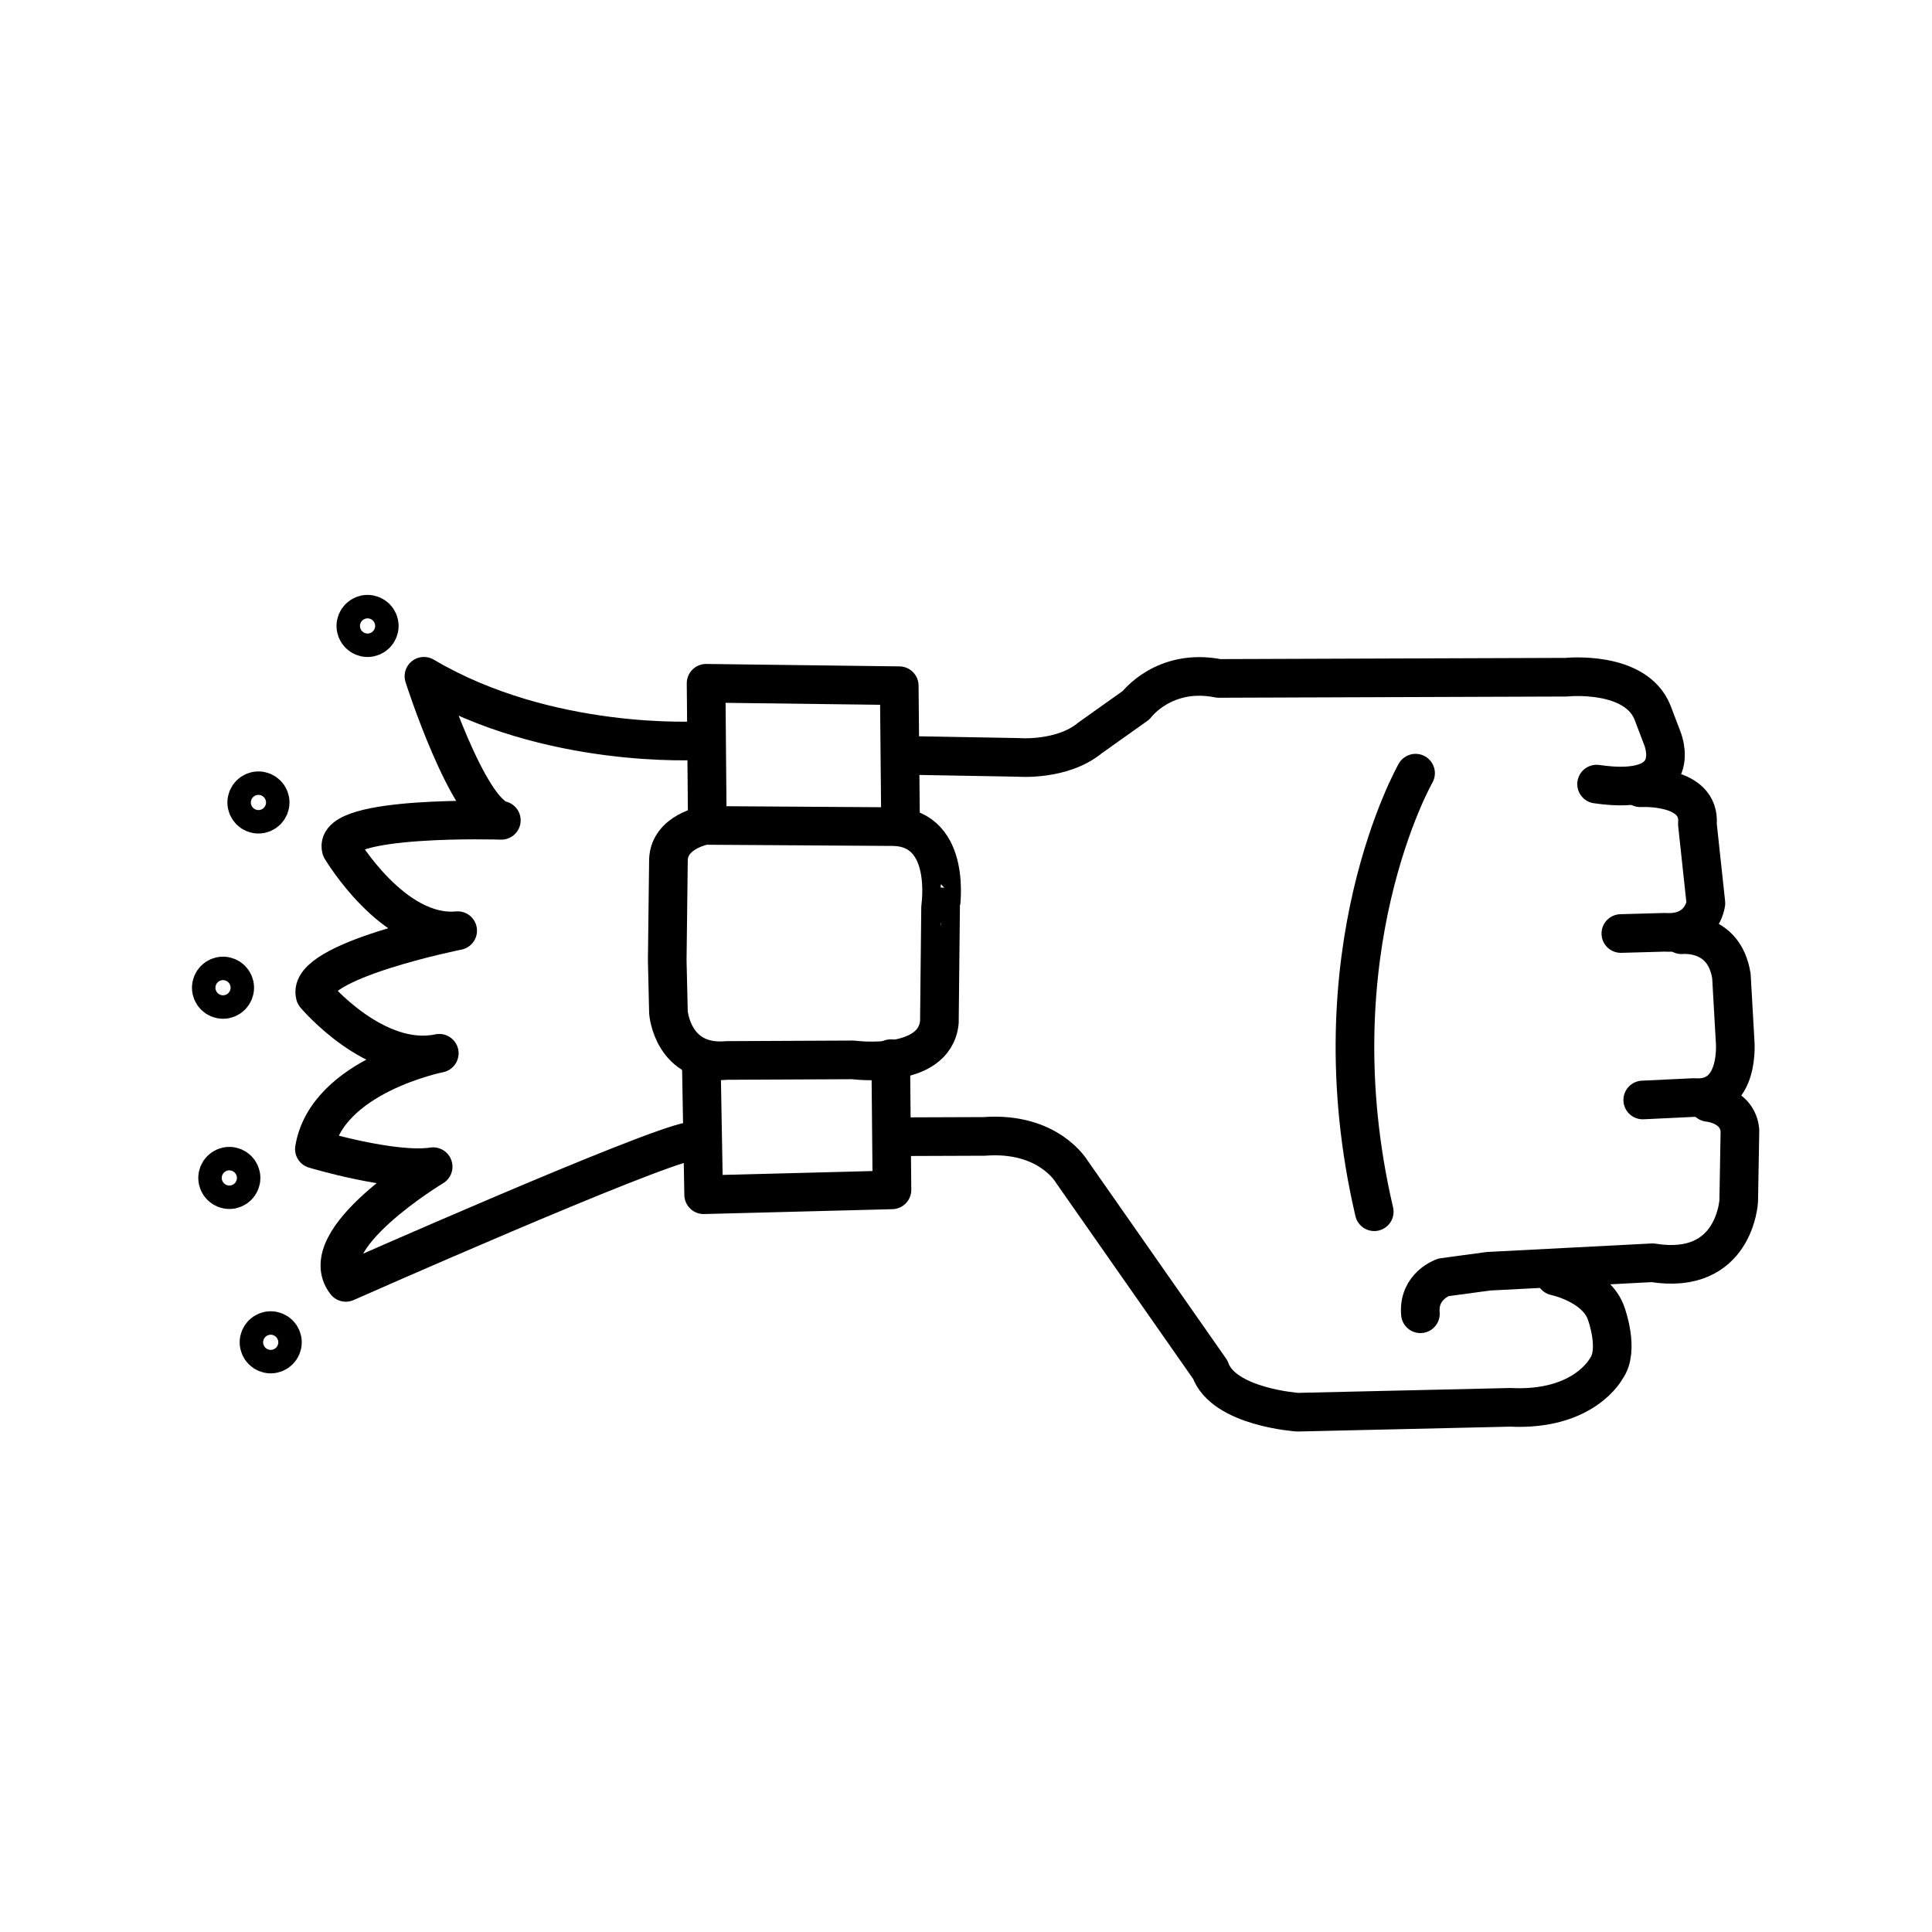
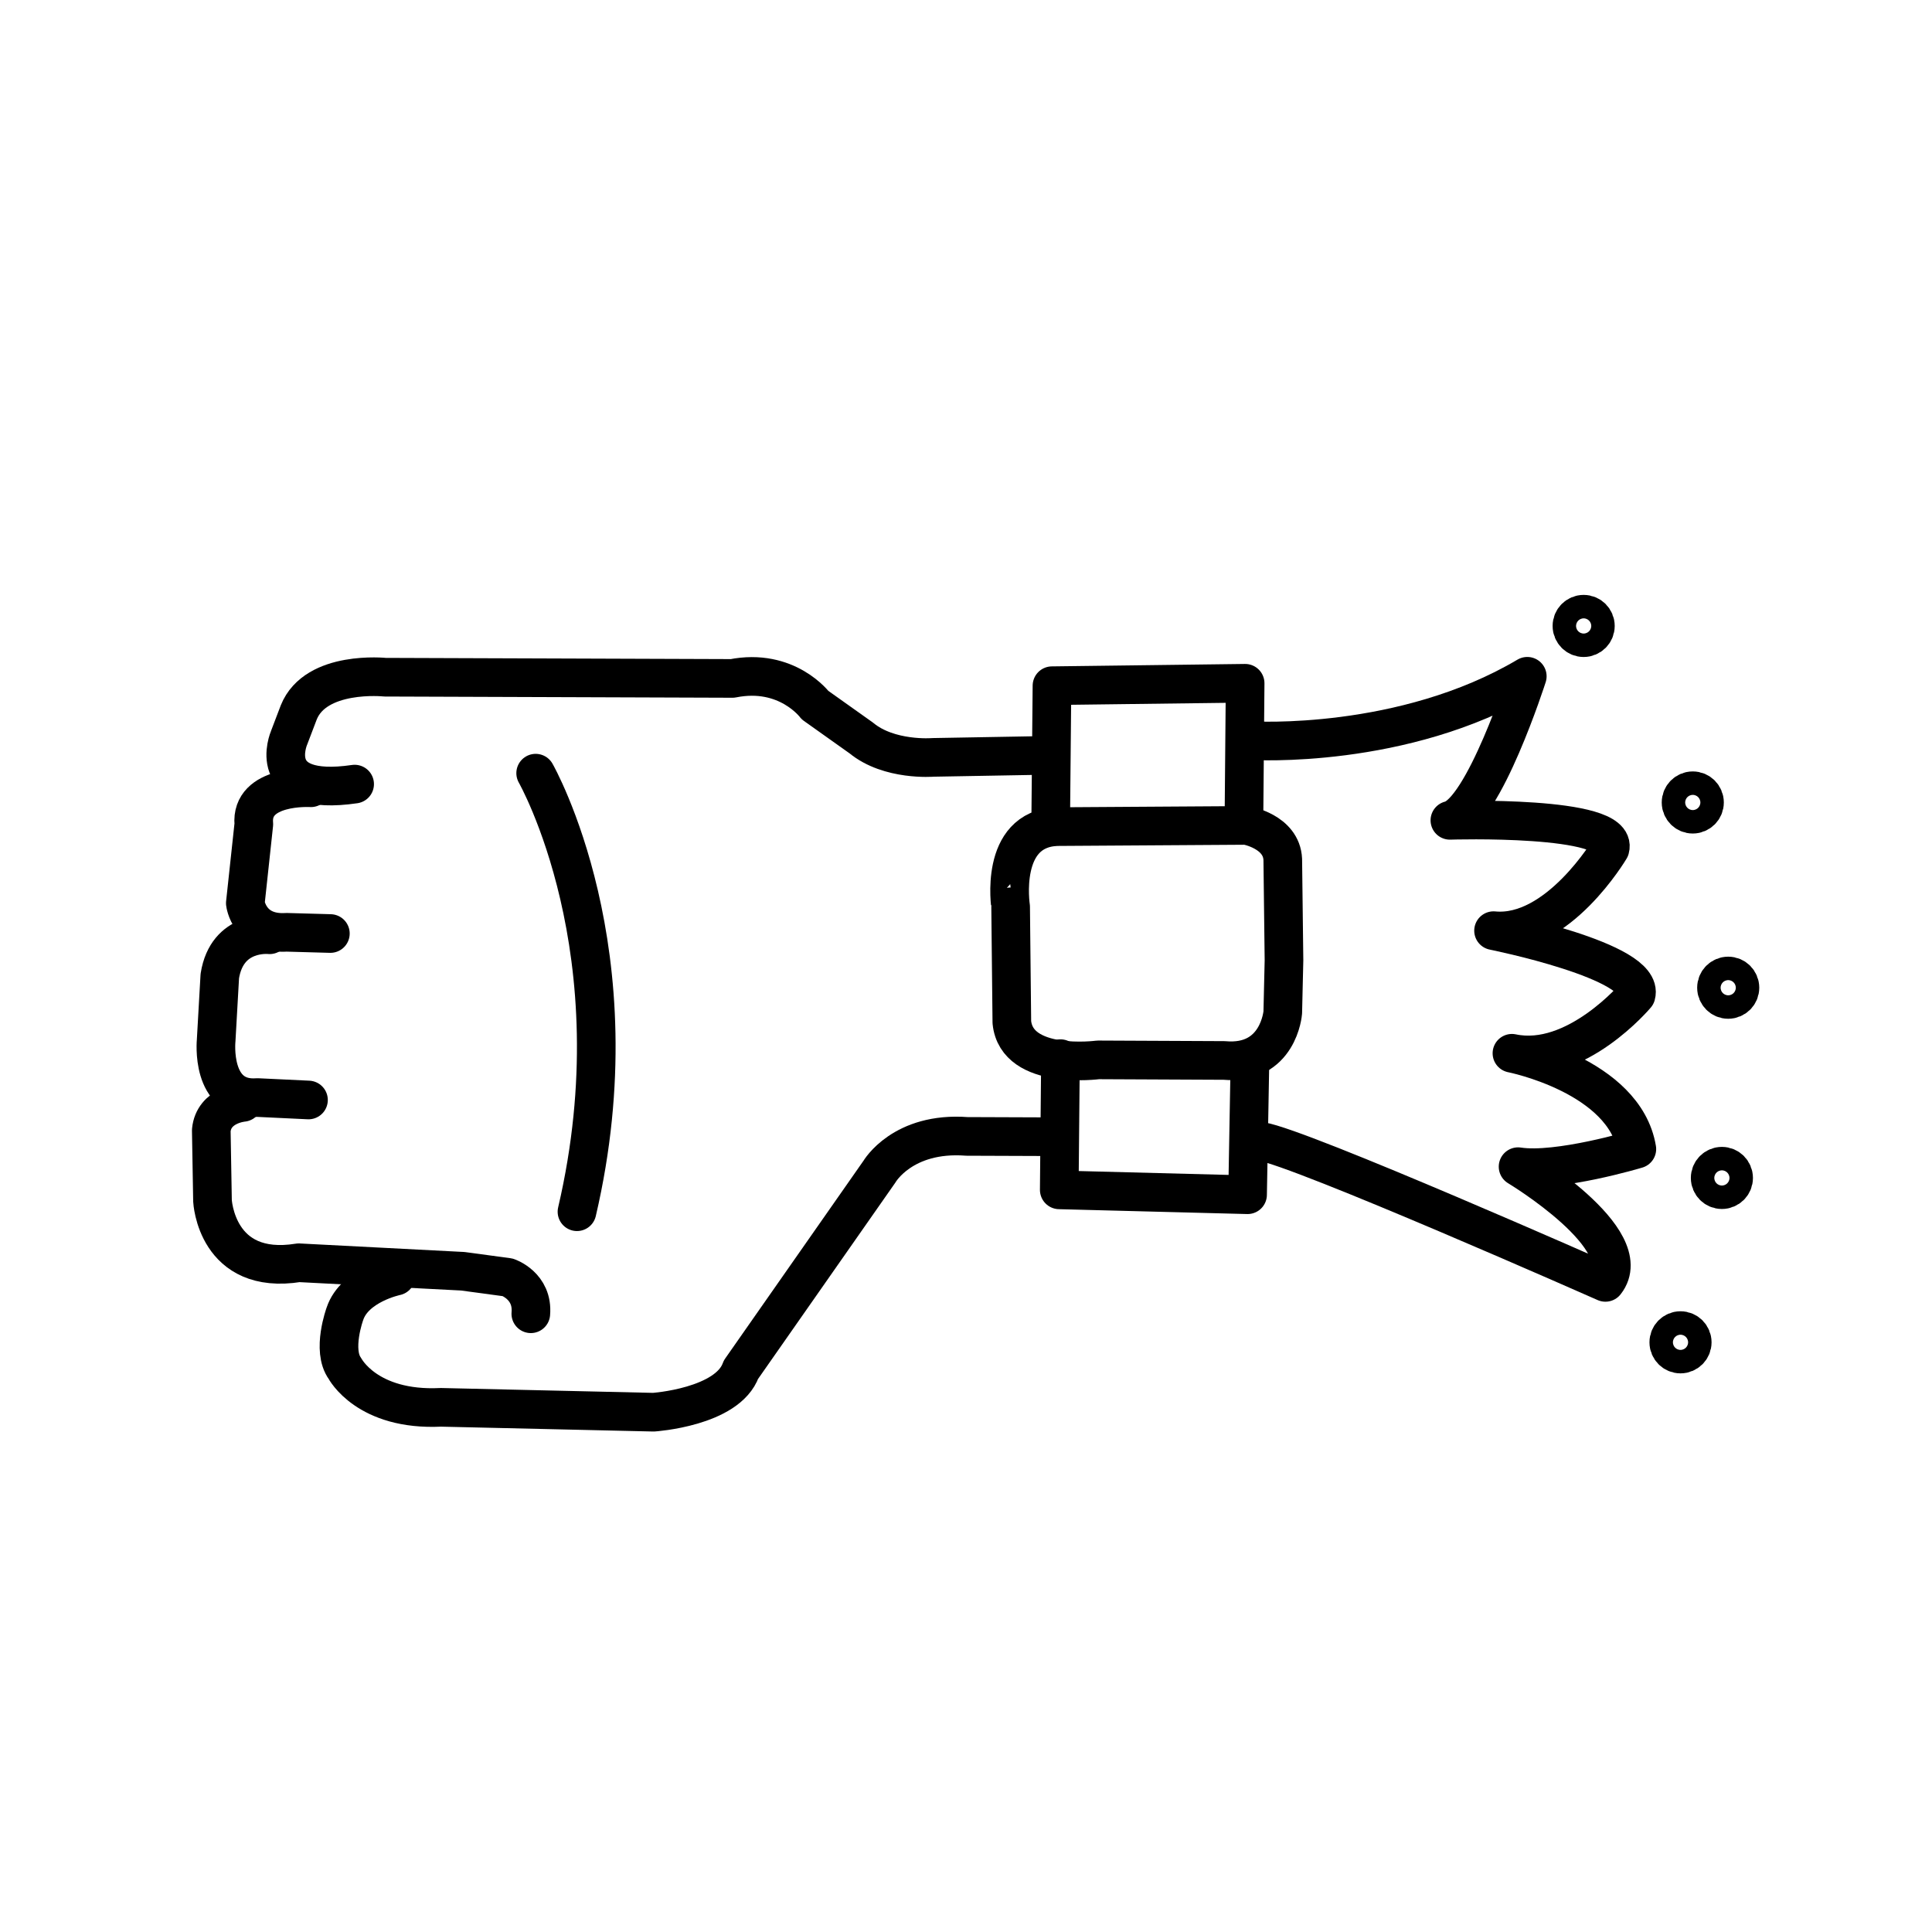
- <svg xmlns="http://www.w3.org/2000/svg" version="1.1" x="0px" y="0px" viewBox="0 0 100 100" enable-background="new 0 0 100 100" xml:space="preserve">
-   <path fill="none" stroke="#000000" stroke-width="2" stroke-linecap="round" stroke-linejoin="round" stroke-miterlimit="10" d="  M46.776,39.097l5.932,0.105c0,0,2.264,0.189,3.71-1.006l2.389-1.698c0,0,1.446-1.949,4.276-1.383l17.984-0.063  c0,0,3.584-0.377,4.465,1.824l0.503,1.32c0,0,1.32,3.081-3.396,2.389" />
-   <path fill="none" stroke="#000000" stroke-width="2" stroke-linecap="round" stroke-linejoin="round" stroke-miterlimit="10" d="  M84.902,40.774c0,0,3.144-0.189,2.955,1.886l0.44,4.087c0,0-0.189,1.635-2.138,1.509l-2.264,0.063" />
-   <path fill="none" stroke="#000000" stroke-width="2" stroke-linecap="round" stroke-linejoin="round" stroke-miterlimit="10" d="  M87.04,48.383c0,0,2.201-0.252,2.578,2.138l0.189,3.333c0,0,0.314,3.144-2.138,2.955l-2.641,0.126" />
-   <path fill="none" stroke="#000000" stroke-width="2" stroke-linecap="round" stroke-linejoin="round" stroke-miterlimit="10" d="  M88.424,57.06c0,0,1.509,0.126,1.635,1.446l-0.063,3.647c0,0-0.189,3.899-4.465,3.207l-8.489,0.44l-2.327,0.314  c0,0-1.32,0.44-1.195,1.886" />
-   <path fill="none" stroke="#000000" stroke-width="2" stroke-linecap="round" stroke-linejoin="round" stroke-miterlimit="10" d="  M80.501,66.052c0,0,2.138,0.44,2.641,1.949c0,0,0.692,1.886,0,2.83c0,0-1.132,2.201-4.968,2.012L67.17,73.095  c0,0-3.836-0.252-4.527-2.201l-7.168-10.25c0,0-1.195-2.075-4.527-1.824l-4.61,0.017" />
-   <polyline fill="none" stroke="#000000" stroke-width="2" stroke-linecap="round" stroke-linejoin="round" stroke-miterlimit="10" points="  46.105,54.796 46.168,61.587 36.421,61.839 36.296,54.796 " />
-   <polyline fill="none" stroke="#000000" stroke-width="2" stroke-linecap="round" stroke-linejoin="round" stroke-miterlimit="10" points="  46.608,42.22 46.545,35.492 36.547,35.366 36.61,42.58 " />
-   <path fill="none" stroke="#000000" stroke-width="2" stroke-linecap="round" stroke-linejoin="round" stroke-miterlimit="10" d="  M46.294,42.786l-9.809-0.063c0,0-1.824,0.314-1.886,1.761l-0.063,5.219l0.063,2.704c0,0,0.209,2.734,3.039,2.482l6.519-0.03  c0,0,4.213,0.566,4.465-1.949l0.063-5.974C48.683,46.936,49.312,42.912,46.294,42.786z" />
-   <path fill="none" stroke="#000000" stroke-width="2" stroke-linecap="round" stroke-linejoin="round" stroke-miterlimit="10" d="  M73.269,40.019c0,0-5.282,9.243-2.138,22.7" />
-   <path fill="none" stroke="#000000" stroke-width="2" stroke-linecap="round" stroke-linejoin="round" stroke-miterlimit="10" d="  M36.182,38.336c0,0-7.813,0.476-14.239-3.332c0,0,2.261,7.06,4.006,7.456c0,0-8.765-0.278-8.289,1.467c0,0,2.697,4.561,6.029,4.244  c0,0-7.87,1.576-7.377,3.332c0,0,3.12,3.714,6.425,3.014c0,0-5.83,1.15-6.465,4.958c0,0,4.085,1.23,6.148,0.912  c0,0-6.267,3.768-4.521,5.989c0,0,15.773-6.981,17.836-7.299" />
-   <circle fill="none" stroke="#000000" stroke-width="2" stroke-linecap="round" stroke-linejoin="round" stroke-miterlimit="10" cx="19.025" cy="32.399" r="0.607" />
-   <circle fill="none" stroke="#000000" stroke-width="2" stroke-linecap="round" stroke-linejoin="round" stroke-miterlimit="10" cx="13.377" cy="41.536" r="0.607" />
-   <circle fill="none" stroke="#000000" stroke-width="2" stroke-linecap="round" stroke-linejoin="round" stroke-miterlimit="10" cx="11.543" cy="51.124" r="0.607" />
-   <circle fill="none" stroke="#000000" stroke-width="2" stroke-linecap="round" stroke-linejoin="round" stroke-miterlimit="10" cx="11.87" cy="60.97" r="0.607" />
-   <circle fill="none" stroke="#000000" stroke-width="2" stroke-linecap="round" stroke-linejoin="round" stroke-miterlimit="10" cx="14.012" cy="69.478" r="0.607" />
+ <svg xmlns="http://www.w3.org/2000/svg" version="1.1" x="0px" y="0px" viewBox="0 0 100 100" enable-background="new 0 0 100 100" xml:space="preserve" id="svg49">
+   <defs id="defs83" />
+   <path stroke-miterlimit="10" d="m 54.219,39.097 -5.932,0.105 c 0,0 -2.264,0.189 -3.71,-1.006 l -2.389,-1.698 c 0,0 -1.446,-1.949 -4.276,-1.383 L 19.928,35.052 c 0,0 -3.584,-0.377 -4.465,1.824 l -0.503,1.32 c 0,0 -1.32,3.081 3.396,2.389" id="path51" style="fill:none;stroke:#000000;stroke-width:2;stroke-linecap:round;stroke-linejoin:round;stroke-miterlimit:10" />
+   <path stroke-miterlimit="10" d="m 16.093,40.774 c 0,0 -3.144,-0.189 -2.955,1.886 l -0.44,4.087 c 0,0 0.189,1.635 2.138,1.509 l 2.264,0.063" id="path53" style="fill:none;stroke:#000000;stroke-width:2;stroke-linecap:round;stroke-linejoin:round;stroke-miterlimit:10" />
+   <path stroke-miterlimit="10" d="m 13.955,48.383 c 0,0 -2.201,-0.252 -2.578,2.138 l -0.189,3.333 c 0,0 -0.314,3.144 2.138,2.955 l 2.641,0.126" id="path55" style="fill:none;stroke:#000000;stroke-width:2;stroke-linecap:round;stroke-linejoin:round;stroke-miterlimit:10" />
+   <path stroke-miterlimit="10" d="m 12.571,57.06 c 0,0 -1.509,0.126 -1.635,1.446 l 0.063,3.647 c 0,0 0.189,3.899 4.465,3.207 l 8.489,0.44 2.327,0.314 c 0,0 1.32,0.44 1.195,1.886" id="path57" style="fill:none;stroke:#000000;stroke-width:2;stroke-linecap:round;stroke-linejoin:round;stroke-miterlimit:10" />
+   <path stroke-miterlimit="10" d="m 20.494,66.052 c 0,0 -2.138,0.44 -2.641,1.949 0,0 -0.692,1.886 0,2.83 0,0 1.132,2.201 4.968,2.012 l 11.004,0.252 c 0,0 3.836,-0.252 4.527,-2.201 l 7.168,-10.25 c 0,0 1.195,-2.075 4.527,-1.824 l 4.61,0.017" id="path59" style="fill:none;stroke:#000000;stroke-width:2;stroke-linecap:round;stroke-linejoin:round;stroke-miterlimit:10" />
+   <polyline stroke-miterlimit="10" points="  46.105,54.796 46.168,61.587 36.421,61.839 36.296,54.796 " id="polyline61" transform="matrix(-1,0,0,1,100.995,0)" style="fill:none;stroke:#000000;stroke-width:2;stroke-linecap:round;stroke-linejoin:round;stroke-miterlimit:10" />
+   <polyline stroke-miterlimit="10" points="  46.608,42.22 46.545,35.492 36.547,35.366 36.61,42.58 " id="polyline63" transform="matrix(-1,0,0,1,100.995,0)" style="fill:none;stroke:#000000;stroke-width:2;stroke-linecap:round;stroke-linejoin:round;stroke-miterlimit:10" />
+   <path stroke-miterlimit="10" d="m 54.701,42.786 9.809,-0.063 c 0,0 1.824,0.314 1.886,1.761 l 0.063,5.219 -0.063,2.704 c 0,0 -0.209,2.734 -3.039,2.482 l -6.519,-0.03 c 0,0 -4.213,0.566 -4.465,-1.949 L 52.31,46.936 c 0.002,0 -0.627,-4.024 2.391,-4.15 z" id="path65" style="fill:none;stroke:#000000;stroke-width:2;stroke-linecap:round;stroke-linejoin:round;stroke-miterlimit:10" />
+   <path stroke-miterlimit="10" d="m 27.726,40.019 c 0,0 5.282,9.243 2.138,22.7" id="path67" style="fill:none;stroke:#000000;stroke-width:2;stroke-linecap:round;stroke-linejoin:round;stroke-miterlimit:10" />
+   <path stroke-miterlimit="10" d="m 64.813,38.336 c 0,0 7.813,0.476 14.239,-3.332 0,0 -2.261,7.06 -4.006,7.456 0,0 8.765,-0.278 8.289,1.467 0,0 -2.697,4.561 -6.029,4.244 0,0 7.87,1.576 7.377,3.332 0,0 -3.12,3.714 -6.425,3.014 0,0 5.83,1.15 6.465,4.958 0,0 -4.085,1.23 -6.148,0.912 0,0 6.267,3.768 4.521,5.989 0,0 -15.773,-6.981 -17.836,-7.299" id="path69" style="fill:none;stroke:#000000;stroke-width:2;stroke-linecap:round;stroke-linejoin:round;stroke-miterlimit:10" />
+   <circle stroke-miterlimit="10" cx="-81.97" cy="32.399" r="0.607" id="circle71" transform="scale(-1,1)" style="fill:none;stroke:#000000;stroke-width:2;stroke-linecap:round;stroke-linejoin:round;stroke-miterlimit:10" />
+   <circle stroke-miterlimit="10" cx="-87.618" cy="41.536" r="0.607" id="circle73" transform="scale(-1,1)" style="fill:none;stroke:#000000;stroke-width:2;stroke-linecap:round;stroke-linejoin:round;stroke-miterlimit:10" />
+   <circle stroke-miterlimit="10" cx="-89.452" cy="51.124" r="0.607" id="circle75" transform="scale(-1,1)" style="fill:none;stroke:#000000;stroke-width:2;stroke-linecap:round;stroke-linejoin:round;stroke-miterlimit:10" />
+   <circle stroke-miterlimit="10" cx="-89.125" cy="60.97" r="0.607" id="circle77" transform="scale(-1,1)" style="fill:none;stroke:#000000;stroke-width:2;stroke-linecap:round;stroke-linejoin:round;stroke-miterlimit:10" />
+   <circle stroke-miterlimit="10" cx="-86.983" cy="69.478" r="0.607" id="circle79" transform="scale(-1,1)" style="fill:none;stroke:#000000;stroke-width:2;stroke-linecap:round;stroke-linejoin:round;stroke-miterlimit:10" />
</svg>
